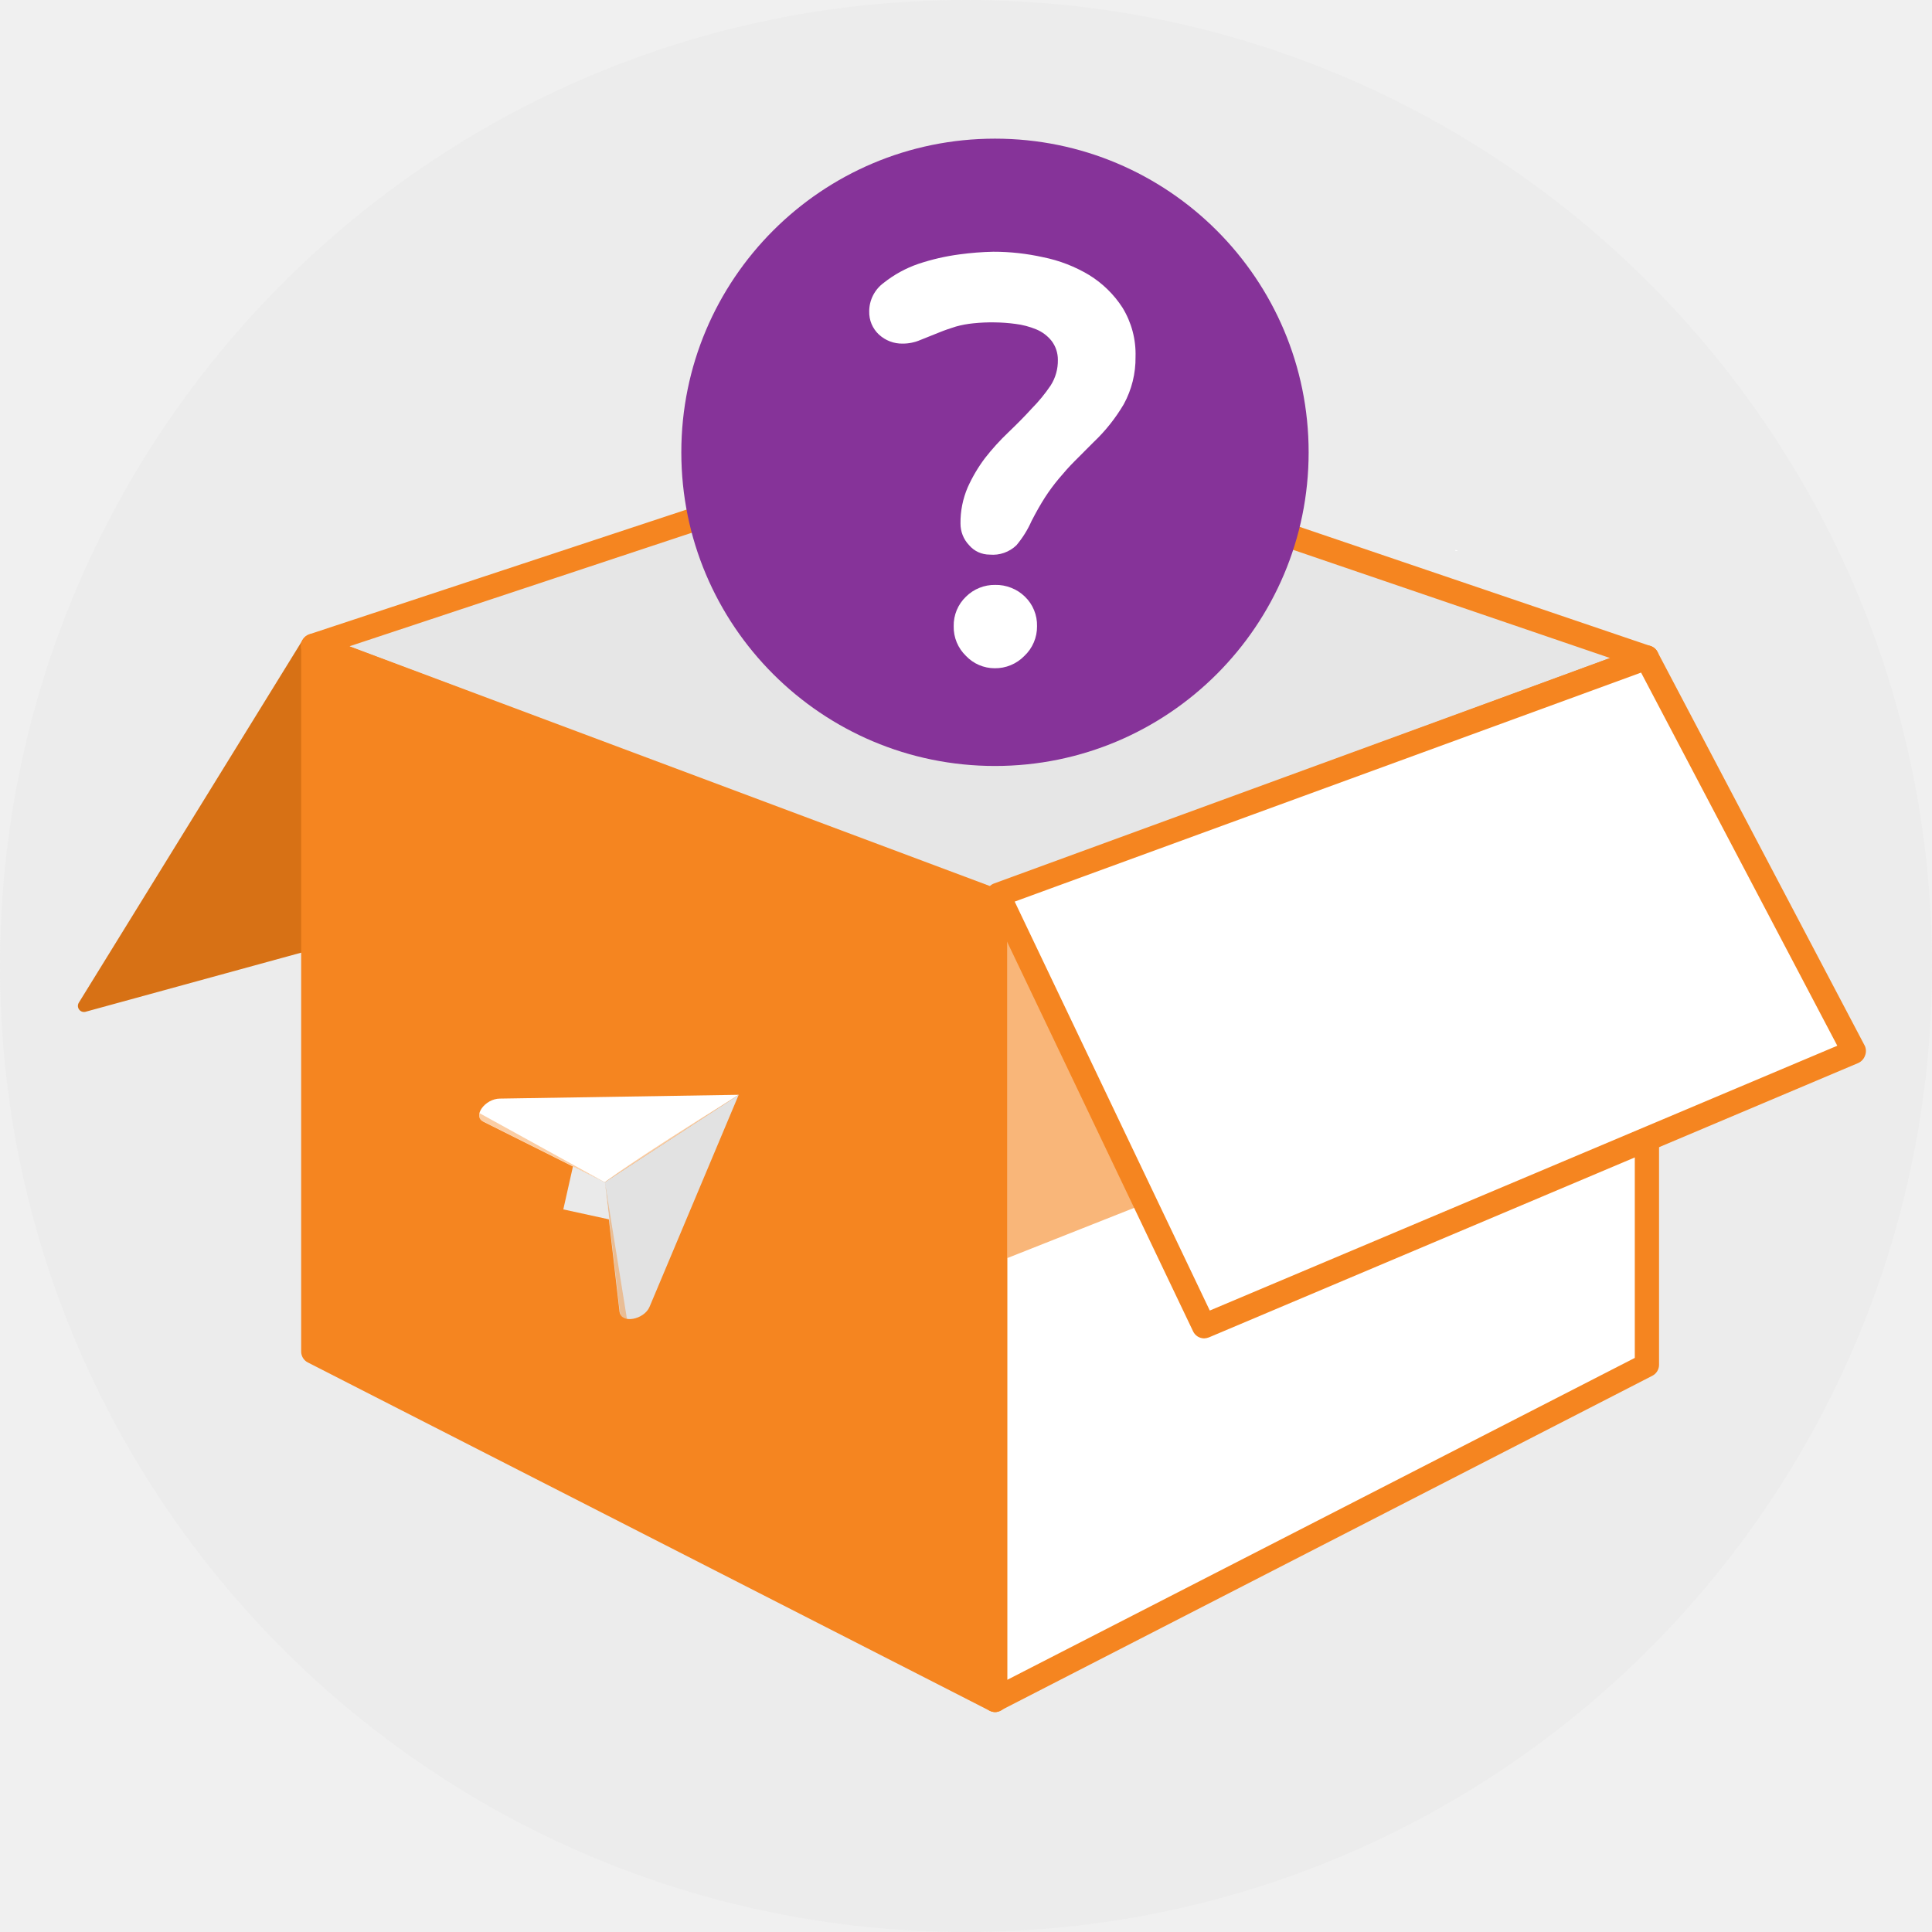
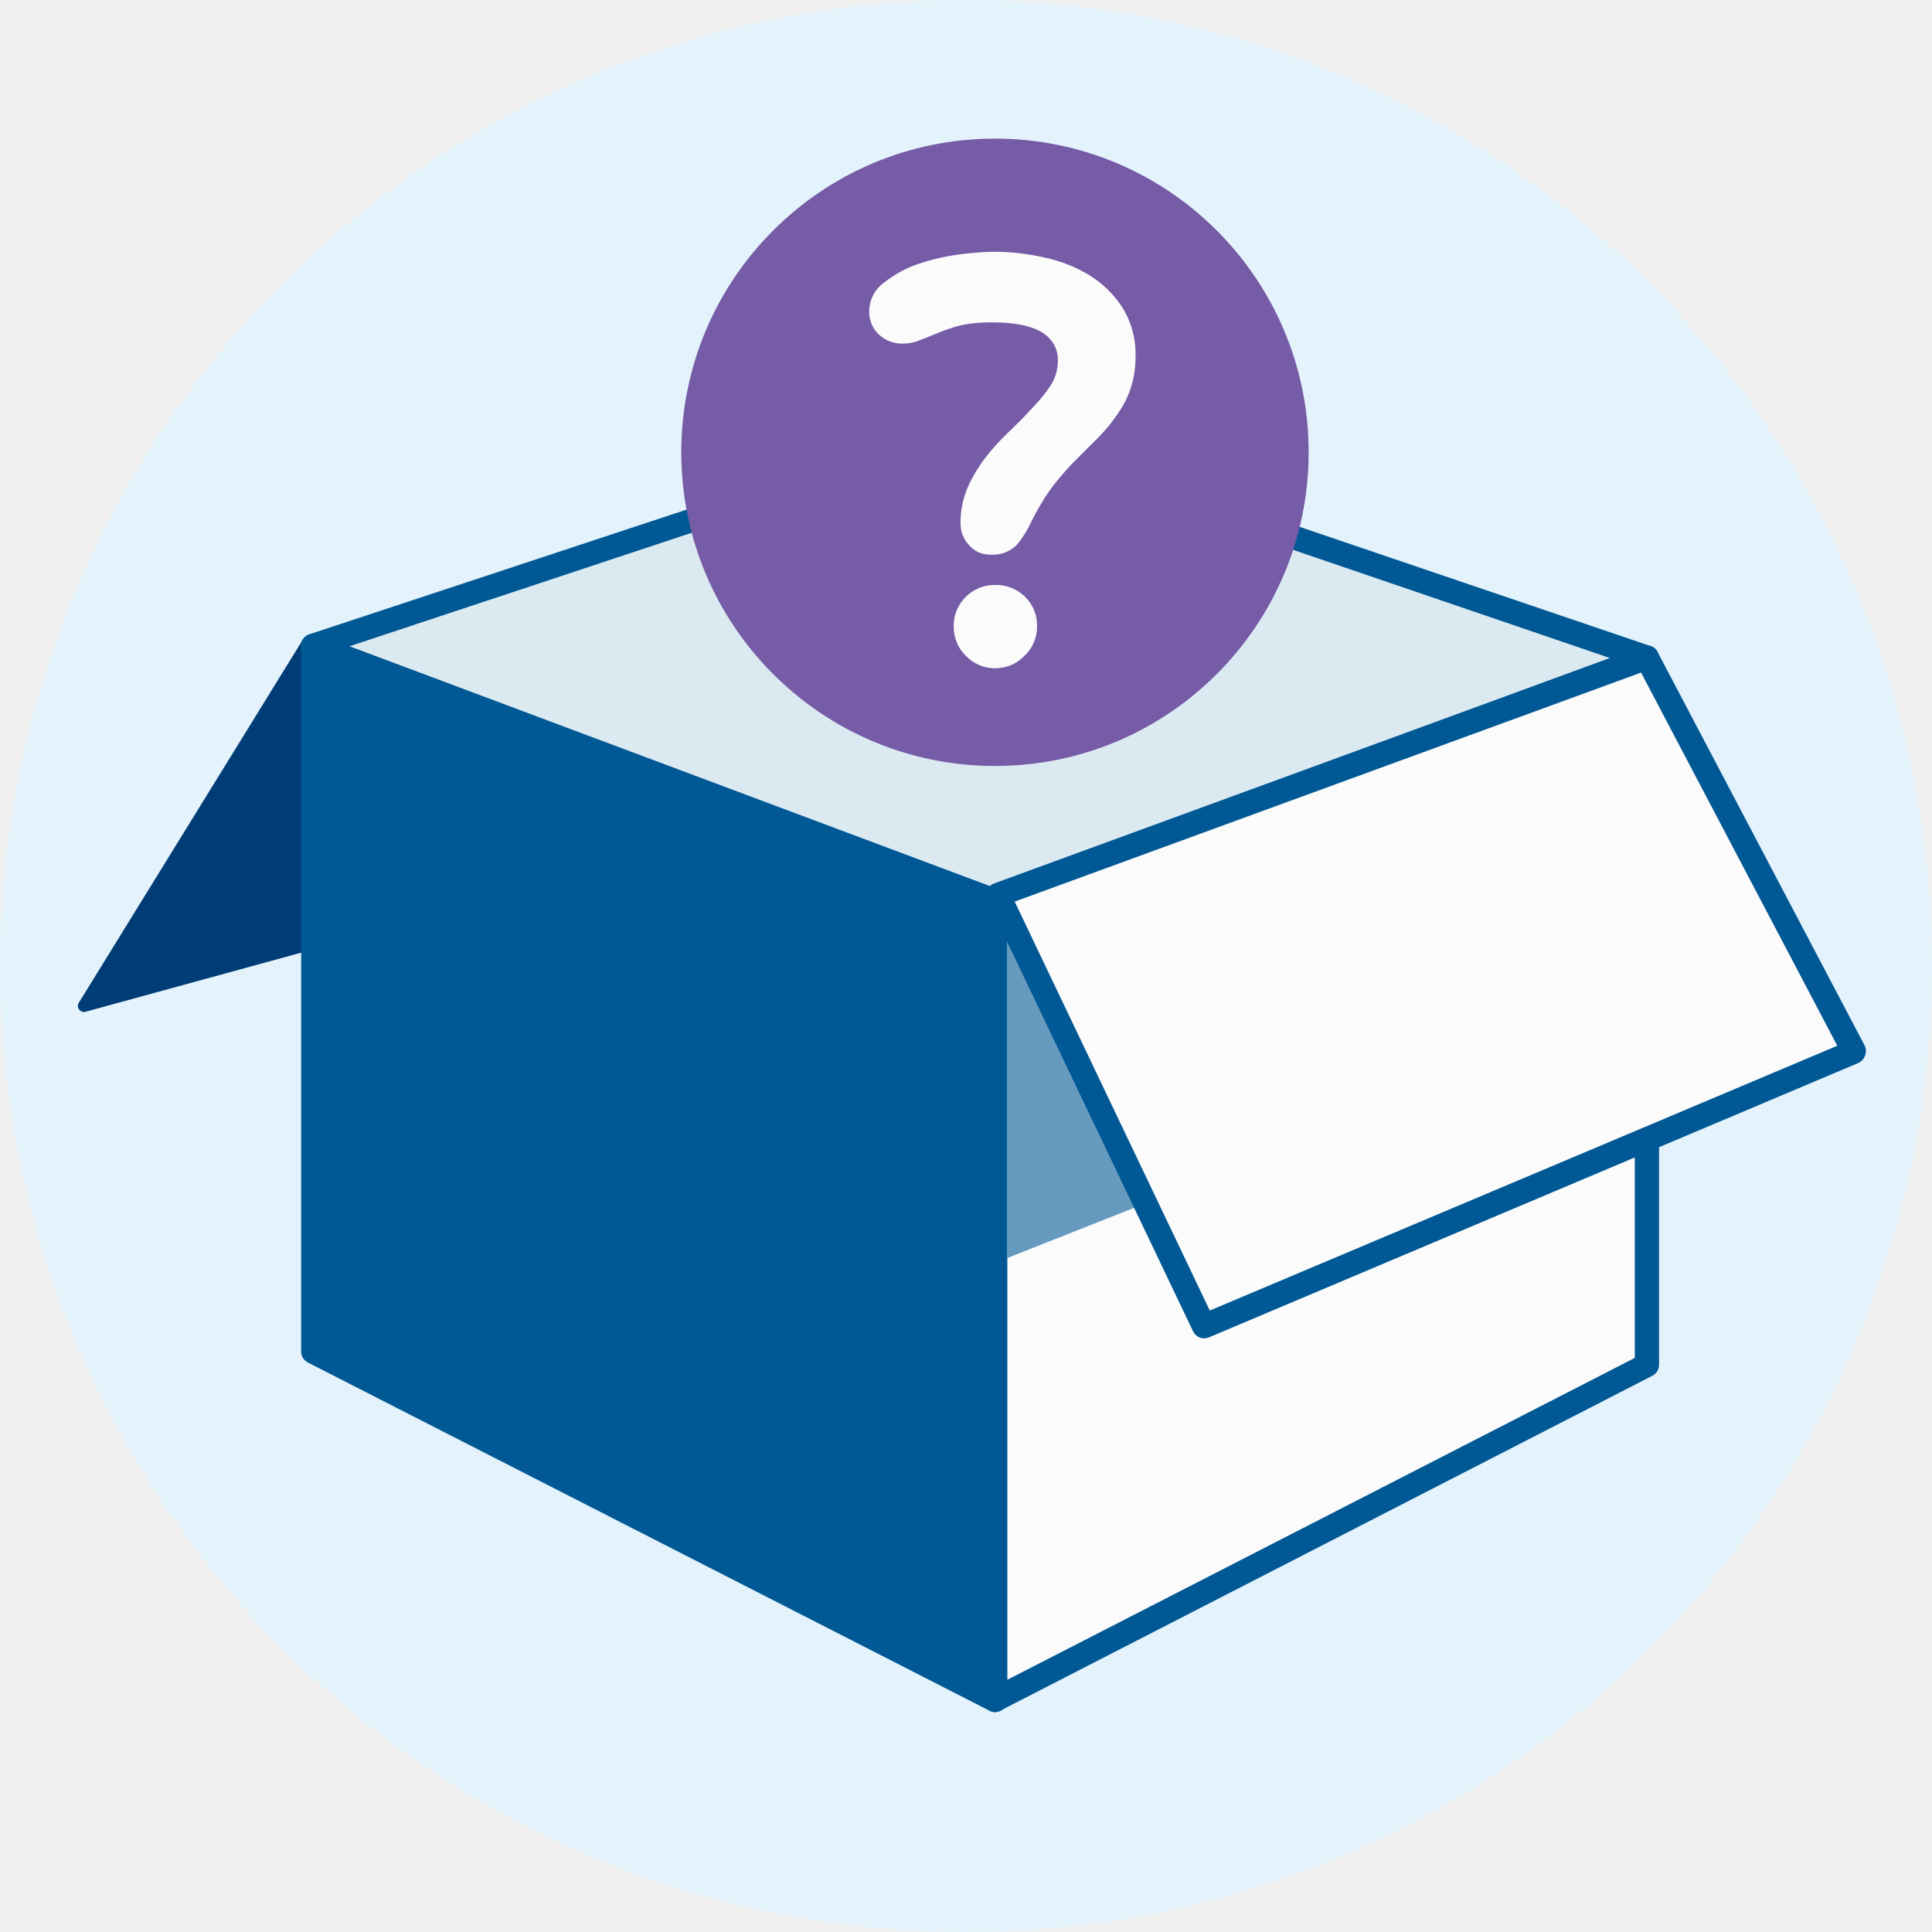
<svg xmlns="http://www.w3.org/2000/svg" width="60" height="60" viewBox="0 0 60 60" fill="none">
-   <path d="M30 60C46.569 60 60 46.569 60 30C60 13.431 46.569 0 30 0C13.431 0 0 13.431 0 30C0 46.569 13.431 60 30 60Z" fill="#EAEAEA" fill-opacity="0.6" />
-   <path d="M45.282 17.112H45.2V17.076L45.282 17.112Z" fill="white" />
-   <g opacity="0.2">
-     <path opacity="0.2" d="M9.718 20.059L30.759 27.929L51.147 20.424L30.171 13.271L9.718 20.059Z" fill="white" />
+   <g clip-path="url(#clip0_82_74823)">
+     <path d="M30 60C46.569 60 60 46.569 60 30C60 13.431 46.569 0 30 0C13.431 0 0 13.431 0 30C0 46.569 13.431 60 30 60Z" fill="#E3F2FB" />
+     <path d="M45.283 17.112H45.201V17.077L45.283 17.112Z" fill="#FBFBFB" />
+     <g opacity="0.2">
+       <path opacity="0.2" d="M9.718 20.058L30.759 27.929L51.147 20.423L30.171 13.27L9.718 20.058Z" fill="#FBFBFB" />
+     </g>
+     <path d="M9.412 19.853L2.448 31.141C2.428 31.172 2.419 31.209 2.42 31.245C2.421 31.282 2.433 31.318 2.455 31.348C2.476 31.378 2.505 31.401 2.54 31.415C2.574 31.428 2.612 31.431 2.648 31.423L9.583 29.523C9.622 29.512 9.657 29.488 9.681 29.455C9.706 29.422 9.719 29.382 9.718 29.341V19.929C9.709 19.898 9.693 19.871 9.67 19.848C9.647 19.826 9.618 19.811 9.587 19.803C9.556 19.795 9.524 19.796 9.493 19.804C9.462 19.813 9.435 19.83 9.412 19.853V19.853Z" fill="#003C75" />
+     <g opacity="0.2">
+       <path opacity="0.2" d="M9.718 20.058L30.759 27.929L51.147 20.423L30.171 13.27L9.718 20.058Z" fill="#090909" />
+     </g>
+     <path d="M30.759 28.307C30.715 28.312 30.669 28.312 30.624 28.307L9.589 20.412C9.516 20.386 9.452 20.337 9.408 20.272C9.364 20.208 9.341 20.132 9.342 20.054C9.344 19.976 9.371 19.9 9.417 19.837C9.463 19.774 9.527 19.727 9.601 19.701L30.048 12.942C30.126 12.918 30.21 12.918 30.289 12.942L51.265 20.065C51.339 20.091 51.404 20.139 51.449 20.203C51.495 20.267 51.519 20.343 51.519 20.421C51.519 20.5 51.495 20.576 51.449 20.64C51.404 20.704 51.339 20.752 51.265 20.777L30.889 28.283C30.847 28.297 30.803 28.304 30.759 28.307ZM10.854 20.071L30.759 27.524L50.001 20.436L30.165 13.665L10.854 20.071Z" fill="#005895" />
+     <path d="M30.899 52.788L51.147 42.388V20.423L30.899 28.058V52.788Z" fill="#FBFBFB" />
+     <path d="M30.9 53.171C30.831 53.17 30.764 53.15 30.706 53.112C30.651 53.078 30.605 53.031 30.573 52.974C30.541 52.918 30.524 52.854 30.523 52.789V28.083C30.522 28.006 30.545 27.931 30.588 27.868C30.631 27.805 30.693 27.757 30.765 27.73L51.012 20.083C51.069 20.063 51.131 20.056 51.191 20.064C51.251 20.073 51.309 20.095 51.359 20.13C51.409 20.164 51.45 20.21 51.478 20.263C51.507 20.316 51.523 20.375 51.523 20.436V42.389C51.523 42.458 51.503 42.526 51.467 42.585C51.431 42.644 51.379 42.692 51.318 42.724L31.07 53.124C31.019 53.154 30.96 53.17 30.9 53.171V53.171ZM31.276 28.318V52.171L50.77 42.171V20.995L31.276 28.318Z" fill="#005895" />
+     <path d="M9.718 41.976L30.906 52.788V28.035L9.718 20.058V41.976Z" fill="#005895" />
+     <path d="M30.905 53.171C30.846 53.169 30.788 53.155 30.735 53.13L9.558 42.312C9.497 42.28 9.445 42.232 9.409 42.173C9.373 42.114 9.353 42.046 9.353 41.977V20.059C9.353 19.998 9.369 19.937 9.397 19.883C9.426 19.829 9.467 19.782 9.517 19.747C9.568 19.713 9.625 19.692 9.686 19.684C9.746 19.677 9.807 19.685 9.864 19.706L31.041 27.682C31.113 27.709 31.174 27.757 31.217 27.821C31.261 27.884 31.283 27.959 31.282 28.035V52.788C31.283 52.853 31.267 52.916 31.236 52.973C31.205 53.03 31.16 53.078 31.105 53.112C31.045 53.149 30.976 53.169 30.905 53.171V53.171ZM10.094 41.765L30.529 52.176V28.294L10.094 20.588V41.765Z" fill="#005895" />
+     <path d="M31.281 39.07L35.575 37.37L31.281 27.788V39.07Z" fill="#669BBF" />
+     <path d="M30.169 23.364C30.07 23.364 29.974 23.324 29.903 23.254C29.833 23.183 29.793 23.087 29.793 22.988V14.04C29.793 13.941 29.833 13.845 29.903 13.774C29.974 13.704 30.07 13.664 30.169 13.664C30.27 13.666 30.366 13.707 30.436 13.778C30.506 13.85 30.546 13.946 30.546 14.046V22.988C30.546 23.087 30.506 23.183 30.436 23.254C30.365 23.324 30.269 23.364 30.169 23.364Z" fill="#003C75" />
+     <path d="M31 27.788L37.394 41.188L57.582 32.664L51.147 20.423L31 27.788Z" fill="#FBFBFB" />
+     <path d="M37.394 41.565C37.323 41.564 37.253 41.543 37.193 41.505C37.132 41.466 37.084 41.412 37.053 41.347L30.659 27.953C30.637 27.905 30.626 27.853 30.626 27.8C30.626 27.747 30.637 27.695 30.659 27.647C30.677 27.598 30.706 27.553 30.744 27.517C30.782 27.48 30.827 27.452 30.877 27.435L51.018 20.065C51.103 20.034 51.197 20.035 51.282 20.068C51.367 20.102 51.436 20.166 51.477 20.247L57.918 32.488C57.938 32.536 57.949 32.587 57.949 32.638C57.949 32.69 57.938 32.741 57.918 32.788C57.9 32.837 57.873 32.883 57.838 32.921C57.802 32.959 57.76 32.99 57.712 33.012L37.541 41.535C37.494 41.554 37.445 41.564 37.394 41.565V41.565ZM31.512 28L37.571 40.7L57.059 32.477L50.965 20.888L31.512 28Z" fill="#005895" />
+     <path d="M30.899 23.788C36.279 23.788 40.641 19.426 40.641 14.046C40.641 8.666 36.279 4.305 30.899 4.305C25.52 4.305 21.158 8.666 21.158 14.046C21.158 19.426 25.52 23.788 30.899 23.788Z" fill="#765BA7" />
+     <path d="M34.9 12.553C34.645 12.987 34.33 13.383 33.965 13.73L33.377 14.318C33.2 14.494 33.041 14.677 32.889 14.859C32.732 15.046 32.586 15.242 32.453 15.447C32.318 15.659 32.177 15.906 32.036 16.183C31.915 16.455 31.757 16.708 31.565 16.936C31.456 17.04 31.325 17.12 31.182 17.17C31.039 17.22 30.887 17.238 30.736 17.224C30.614 17.224 30.493 17.198 30.383 17.148C30.272 17.097 30.173 17.023 30.095 16.93C29.923 16.749 29.828 16.508 29.83 16.259C29.825 15.873 29.901 15.49 30.053 15.136C30.197 14.815 30.377 14.511 30.589 14.23C30.811 13.943 31.055 13.674 31.318 13.424C31.583 13.171 31.824 12.93 32.042 12.688C32.26 12.468 32.457 12.228 32.63 11.971C32.781 11.734 32.859 11.458 32.853 11.177C32.855 10.964 32.787 10.758 32.659 10.588C32.534 10.43 32.37 10.306 32.183 10.23C31.976 10.144 31.758 10.086 31.536 10.059C31.321 10.03 31.105 10.014 30.889 10.012C30.667 10.008 30.445 10.018 30.224 10.041C30.043 10.059 29.864 10.092 29.689 10.141C29.518 10.194 29.342 10.253 29.171 10.324L28.583 10.559C28.41 10.634 28.224 10.672 28.036 10.671C27.761 10.677 27.495 10.576 27.294 10.389C27.197 10.297 27.119 10.186 27.067 10.062C27.016 9.938 26.991 9.805 26.994 9.671C26.995 9.498 27.036 9.327 27.114 9.172C27.193 9.018 27.307 8.884 27.447 8.783C27.77 8.526 28.134 8.327 28.524 8.194C28.939 8.055 29.366 7.957 29.8 7.9C30.148 7.853 30.497 7.825 30.847 7.818C31.368 7.818 31.887 7.875 32.395 7.988C32.899 8.09 33.383 8.277 33.824 8.541C34.24 8.797 34.594 9.143 34.859 9.553C35.142 10.012 35.283 10.544 35.265 11.083C35.272 11.596 35.146 12.102 34.9 12.553V12.553ZM31.812 20.371C31.692 20.494 31.549 20.592 31.39 20.658C31.231 20.723 31.061 20.756 30.889 20.753C30.722 20.753 30.558 20.719 30.405 20.653C30.253 20.587 30.115 20.491 30 20.371C29.876 20.252 29.778 20.108 29.713 19.949C29.647 19.79 29.615 19.619 29.618 19.447C29.615 19.276 29.647 19.106 29.713 18.948C29.779 18.79 29.877 18.648 30 18.53C30.119 18.412 30.261 18.319 30.416 18.256C30.572 18.193 30.739 18.162 30.906 18.165C31.077 18.162 31.246 18.192 31.405 18.255C31.563 18.317 31.708 18.411 31.83 18.53C31.953 18.648 32.05 18.791 32.115 18.949C32.179 19.107 32.211 19.277 32.206 19.447C32.209 19.62 32.175 19.792 32.107 19.951C32.039 20.11 31.939 20.253 31.812 20.371Z" fill="#FBFBFB" />
  </g>
-   <path d="M9.412 19.853L2.447 31.141C2.428 31.173 2.418 31.209 2.419 31.246C2.421 31.283 2.433 31.318 2.454 31.348C2.475 31.378 2.505 31.401 2.539 31.415C2.574 31.428 2.611 31.431 2.647 31.424L9.582 29.523C9.622 29.512 9.656 29.488 9.681 29.455C9.705 29.422 9.718 29.382 9.718 29.341V19.929C9.709 19.899 9.692 19.871 9.669 19.849C9.646 19.827 9.618 19.811 9.587 19.803C9.556 19.795 9.523 19.796 9.493 19.805C9.462 19.813 9.434 19.83 9.412 19.853Z" fill="#D77115" />
-   <g opacity="0.2">
-     <path opacity="0.2" d="M9.718 20.059L30.759 27.929L51.147 20.424L30.171 13.271L9.718 20.059Z" fill="#383838" />
-   </g>
-   <path d="M30.759 28.306C30.714 28.311 30.669 28.311 30.624 28.306L9.588 20.412C9.515 20.385 9.452 20.336 9.408 20.272C9.363 20.207 9.34 20.131 9.341 20.053C9.344 19.975 9.37 19.899 9.416 19.837C9.462 19.774 9.526 19.726 9.6 19.7L30.047 12.941C30.126 12.918 30.21 12.918 30.288 12.941L51.265 20.065C51.339 20.09 51.403 20.138 51.449 20.202C51.494 20.266 51.518 20.342 51.518 20.421C51.518 20.499 51.494 20.575 51.449 20.639C51.403 20.703 51.339 20.751 51.265 20.776L30.888 28.282C30.846 28.296 30.803 28.304 30.759 28.306ZM10.853 20.071L30.759 27.523L50 20.435L30.165 13.665L10.853 20.071Z" fill="#F58520" />
-   <path d="M30.9 52.788L51.147 42.388V20.424L30.9 28.059V52.788Z" fill="white" />
-   <path d="M30.9 53.171C30.831 53.169 30.764 53.149 30.706 53.112C30.651 53.078 30.605 53.03 30.573 52.974C30.541 52.917 30.524 52.853 30.523 52.788V28.082C30.522 28.006 30.545 27.931 30.588 27.868C30.631 27.804 30.693 27.756 30.765 27.729L51.012 20.082C51.069 20.062 51.131 20.056 51.191 20.064C51.251 20.072 51.309 20.095 51.359 20.129C51.409 20.163 51.45 20.209 51.478 20.262C51.507 20.316 51.523 20.375 51.523 20.435V42.388C51.523 42.458 51.503 42.525 51.467 42.584C51.431 42.644 51.379 42.692 51.318 42.724L31.07 53.123C31.019 53.154 30.96 53.17 30.9 53.171ZM31.276 28.318V52.171L50.77 42.171V20.994L31.276 28.318Z" fill="#F58520" />
-   <path d="M9.718 41.977L30.906 52.788V28.035L9.718 20.059V41.977Z" fill="#F58520" />
-   <path d="M30.906 53.171C30.847 53.169 30.789 53.155 30.735 53.129L9.559 42.312C9.497 42.28 9.446 42.232 9.409 42.173C9.373 42.114 9.354 42.046 9.353 41.977V20.059C9.354 19.997 9.369 19.937 9.398 19.883C9.426 19.829 9.467 19.782 9.518 19.747C9.568 19.713 9.626 19.692 9.686 19.684C9.747 19.677 9.808 19.685 9.865 19.706L31.041 27.682C31.113 27.709 31.175 27.757 31.218 27.82C31.261 27.884 31.284 27.959 31.282 28.035V52.788C31.283 52.853 31.267 52.916 31.236 52.973C31.206 53.03 31.16 53.078 31.106 53.112C31.046 53.149 30.977 53.169 30.906 53.171ZM10.094 41.765L30.529 52.176V28.294L10.094 20.588V41.765Z" fill="#F58520" />
-   <path d="M15.529 34.118L22.941 34L18.776 36.718L15.012 34.835C14.665 34.671 15.059 34.118 15.529 34.118Z" fill="white" />
-   <path d="M15.024 34.835L18.788 36.718L14.894 34.571C14.874 34.621 14.874 34.678 14.894 34.729C14.907 34.755 14.925 34.778 14.948 34.796C14.97 34.814 14.996 34.828 15.024 34.835Z" fill="#F58520" fill-opacity="0.4" />
-   <path d="M20.171 40.588L22.941 34L18.776 36.718L19.241 40.741C19.3 41.123 20 40.982 20.171 40.588Z" fill="#E2E2E2" />
-   <path d="M19.253 40.753C19.257 40.808 19.28 40.86 19.318 40.9C19.361 40.937 19.414 40.959 19.471 40.965L18.788 36.724L19.253 40.753Z" fill="#F58520" fill-opacity="0.4" />
-   <path d="M18.788 36.718L17.794 36.224L17.494 37.559L18.924 37.871L18.788 36.718Z" fill="#EAEAEA" />
-   <path d="M22.941 34L18.776 36.718C18.776 36.718 19.471 36.159 22.941 34Z" fill="#F58520" fill-opacity="0.4" />
-   <path d="M31.282 39.071L35.577 37.371L31.282 27.788V39.071Z" fill="#F58520" fill-opacity="0.6" />
-   <path d="M30.171 23.365C30.071 23.365 29.975 23.325 29.904 23.255C29.834 23.184 29.794 23.088 29.794 22.988V14.041C29.794 13.941 29.834 13.846 29.904 13.775C29.975 13.704 30.071 13.665 30.171 13.665C30.271 13.666 30.367 13.707 30.437 13.779C30.508 13.85 30.547 13.947 30.547 14.047V22.988C30.547 23.088 30.507 23.184 30.437 23.255C30.366 23.325 30.27 23.365 30.171 23.365Z" fill="#D77115" />
-   <path d="M31 27.788L37.394 41.188L57.582 32.665L51.147 20.424L31 27.788Z" fill="white" />
-   <path d="M37.394 41.565C37.322 41.564 37.253 41.543 37.192 41.505C37.132 41.466 37.084 41.412 37.053 41.347L30.659 27.953C30.637 27.905 30.626 27.853 30.626 27.8C30.626 27.747 30.637 27.695 30.659 27.647C30.677 27.598 30.706 27.553 30.744 27.517C30.781 27.48 30.827 27.452 30.876 27.435L51.018 20.065C51.103 20.033 51.197 20.035 51.282 20.068C51.366 20.102 51.436 20.166 51.476 20.247L57.918 32.488C57.938 32.536 57.948 32.587 57.948 32.638C57.948 32.69 57.938 32.741 57.918 32.788C57.9 32.837 57.873 32.883 57.837 32.921C57.802 32.959 57.759 32.99 57.712 33.012L37.541 41.535C37.494 41.553 37.444 41.563 37.394 41.565ZM31.512 28L37.571 40.7L57.059 32.476L50.965 20.888L31.512 28Z" fill="#F58520" />
-   <path d="M30.9 23.788C36.28 23.788 40.641 19.427 40.641 14.047C40.641 8.667 36.28 4.306 30.9 4.306C25.52 4.306 21.159 8.667 21.159 14.047C21.159 19.427 25.52 23.788 30.9 23.788Z" fill="#863399" />
-   <path d="M34.9 12.553C34.644 12.987 34.33 13.383 33.965 13.729L33.377 14.318C33.2 14.494 33.041 14.677 32.888 14.859C32.731 15.046 32.586 15.242 32.453 15.447C32.318 15.659 32.176 15.906 32.035 16.182C31.915 16.454 31.756 16.708 31.565 16.935C31.455 17.04 31.325 17.12 31.181 17.17C31.038 17.22 30.886 17.238 30.735 17.224C30.613 17.224 30.493 17.198 30.382 17.148C30.271 17.097 30.173 17.022 30.094 16.929C29.922 16.748 29.828 16.508 29.829 16.259C29.824 15.873 29.901 15.49 30.053 15.135C30.197 14.814 30.377 14.51 30.588 14.229C30.811 13.943 31.055 13.674 31.318 13.424C31.582 13.171 31.823 12.929 32.041 12.688C32.259 12.468 32.456 12.228 32.629 11.971C32.781 11.734 32.858 11.457 32.853 11.177C32.855 10.964 32.787 10.757 32.659 10.588C32.533 10.43 32.369 10.306 32.182 10.229C31.975 10.144 31.758 10.086 31.535 10.059C31.321 10.03 31.105 10.014 30.888 10.012C30.666 10.008 30.444 10.018 30.224 10.041C30.043 10.059 29.863 10.092 29.688 10.141C29.518 10.194 29.341 10.253 29.171 10.323L28.582 10.559C28.41 10.633 28.223 10.672 28.035 10.671C27.761 10.677 27.495 10.575 27.294 10.388C27.196 10.297 27.119 10.185 27.067 10.062C27.015 9.938 26.991 9.805 26.994 9.671C26.994 9.497 27.035 9.327 27.114 9.172C27.193 9.018 27.307 8.884 27.447 8.782C27.77 8.526 28.134 8.327 28.523 8.194C28.939 8.055 29.366 7.957 29.8 7.9C30.147 7.853 30.497 7.825 30.847 7.818C31.367 7.817 31.886 7.875 32.394 7.988C32.899 8.089 33.382 8.276 33.824 8.541C34.24 8.797 34.594 9.143 34.859 9.553C35.141 10.012 35.282 10.544 35.265 11.082C35.272 11.596 35.146 12.102 34.9 12.553ZM31.812 20.371C31.692 20.494 31.548 20.592 31.39 20.657C31.231 20.723 31.06 20.756 30.888 20.753C30.722 20.753 30.558 20.718 30.405 20.653C30.252 20.587 30.114 20.491 30 20.371C29.876 20.251 29.778 20.108 29.712 19.949C29.646 19.79 29.614 19.619 29.618 19.447C29.614 19.276 29.647 19.106 29.712 18.948C29.778 18.79 29.876 18.648 30 18.529C30.119 18.411 30.261 18.318 30.416 18.256C30.572 18.193 30.738 18.162 30.906 18.165C31.076 18.161 31.246 18.192 31.404 18.255C31.563 18.317 31.707 18.41 31.829 18.529C31.953 18.648 32.05 18.791 32.114 18.949C32.179 19.107 32.21 19.276 32.206 19.447C32.208 19.62 32.174 19.791 32.106 19.95C32.038 20.11 31.938 20.253 31.812 20.371Z" fill="white" />
+   <defs>
+     <clipPath id="clip0_82_74823">
+       <rect width="60" height="60" fill="white" />
+     </clipPath>
+   </defs>
</svg>
